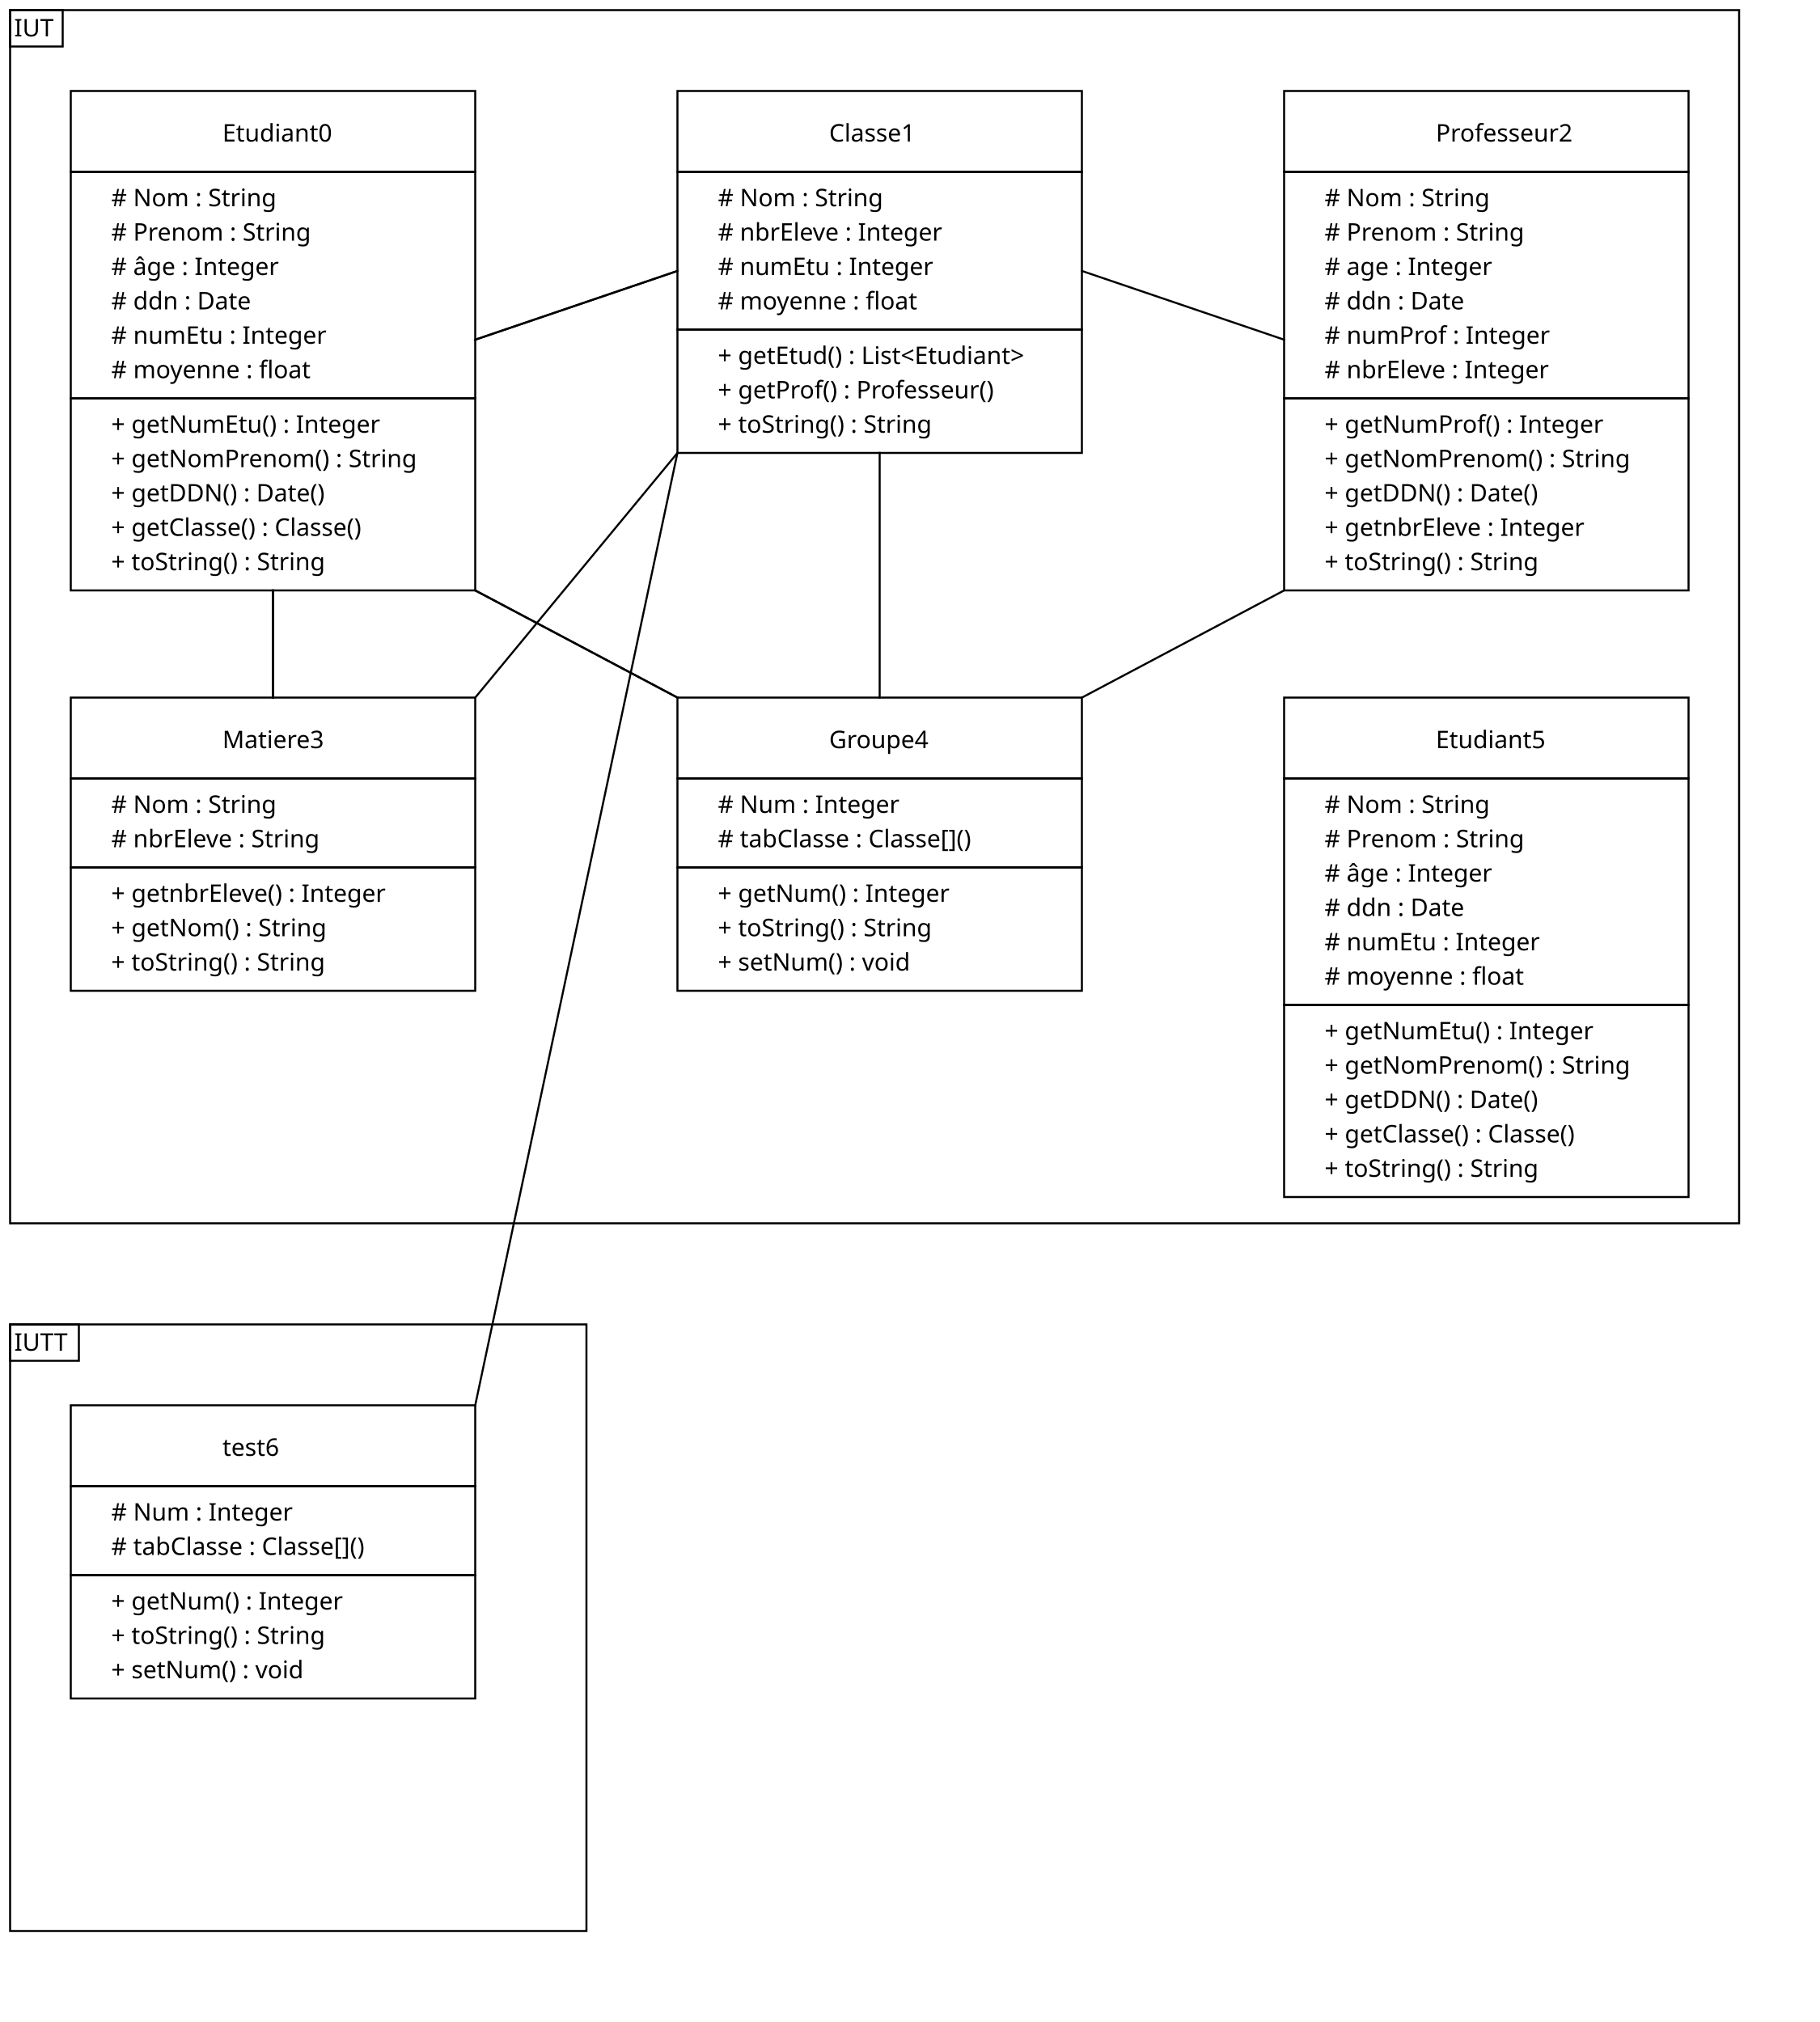
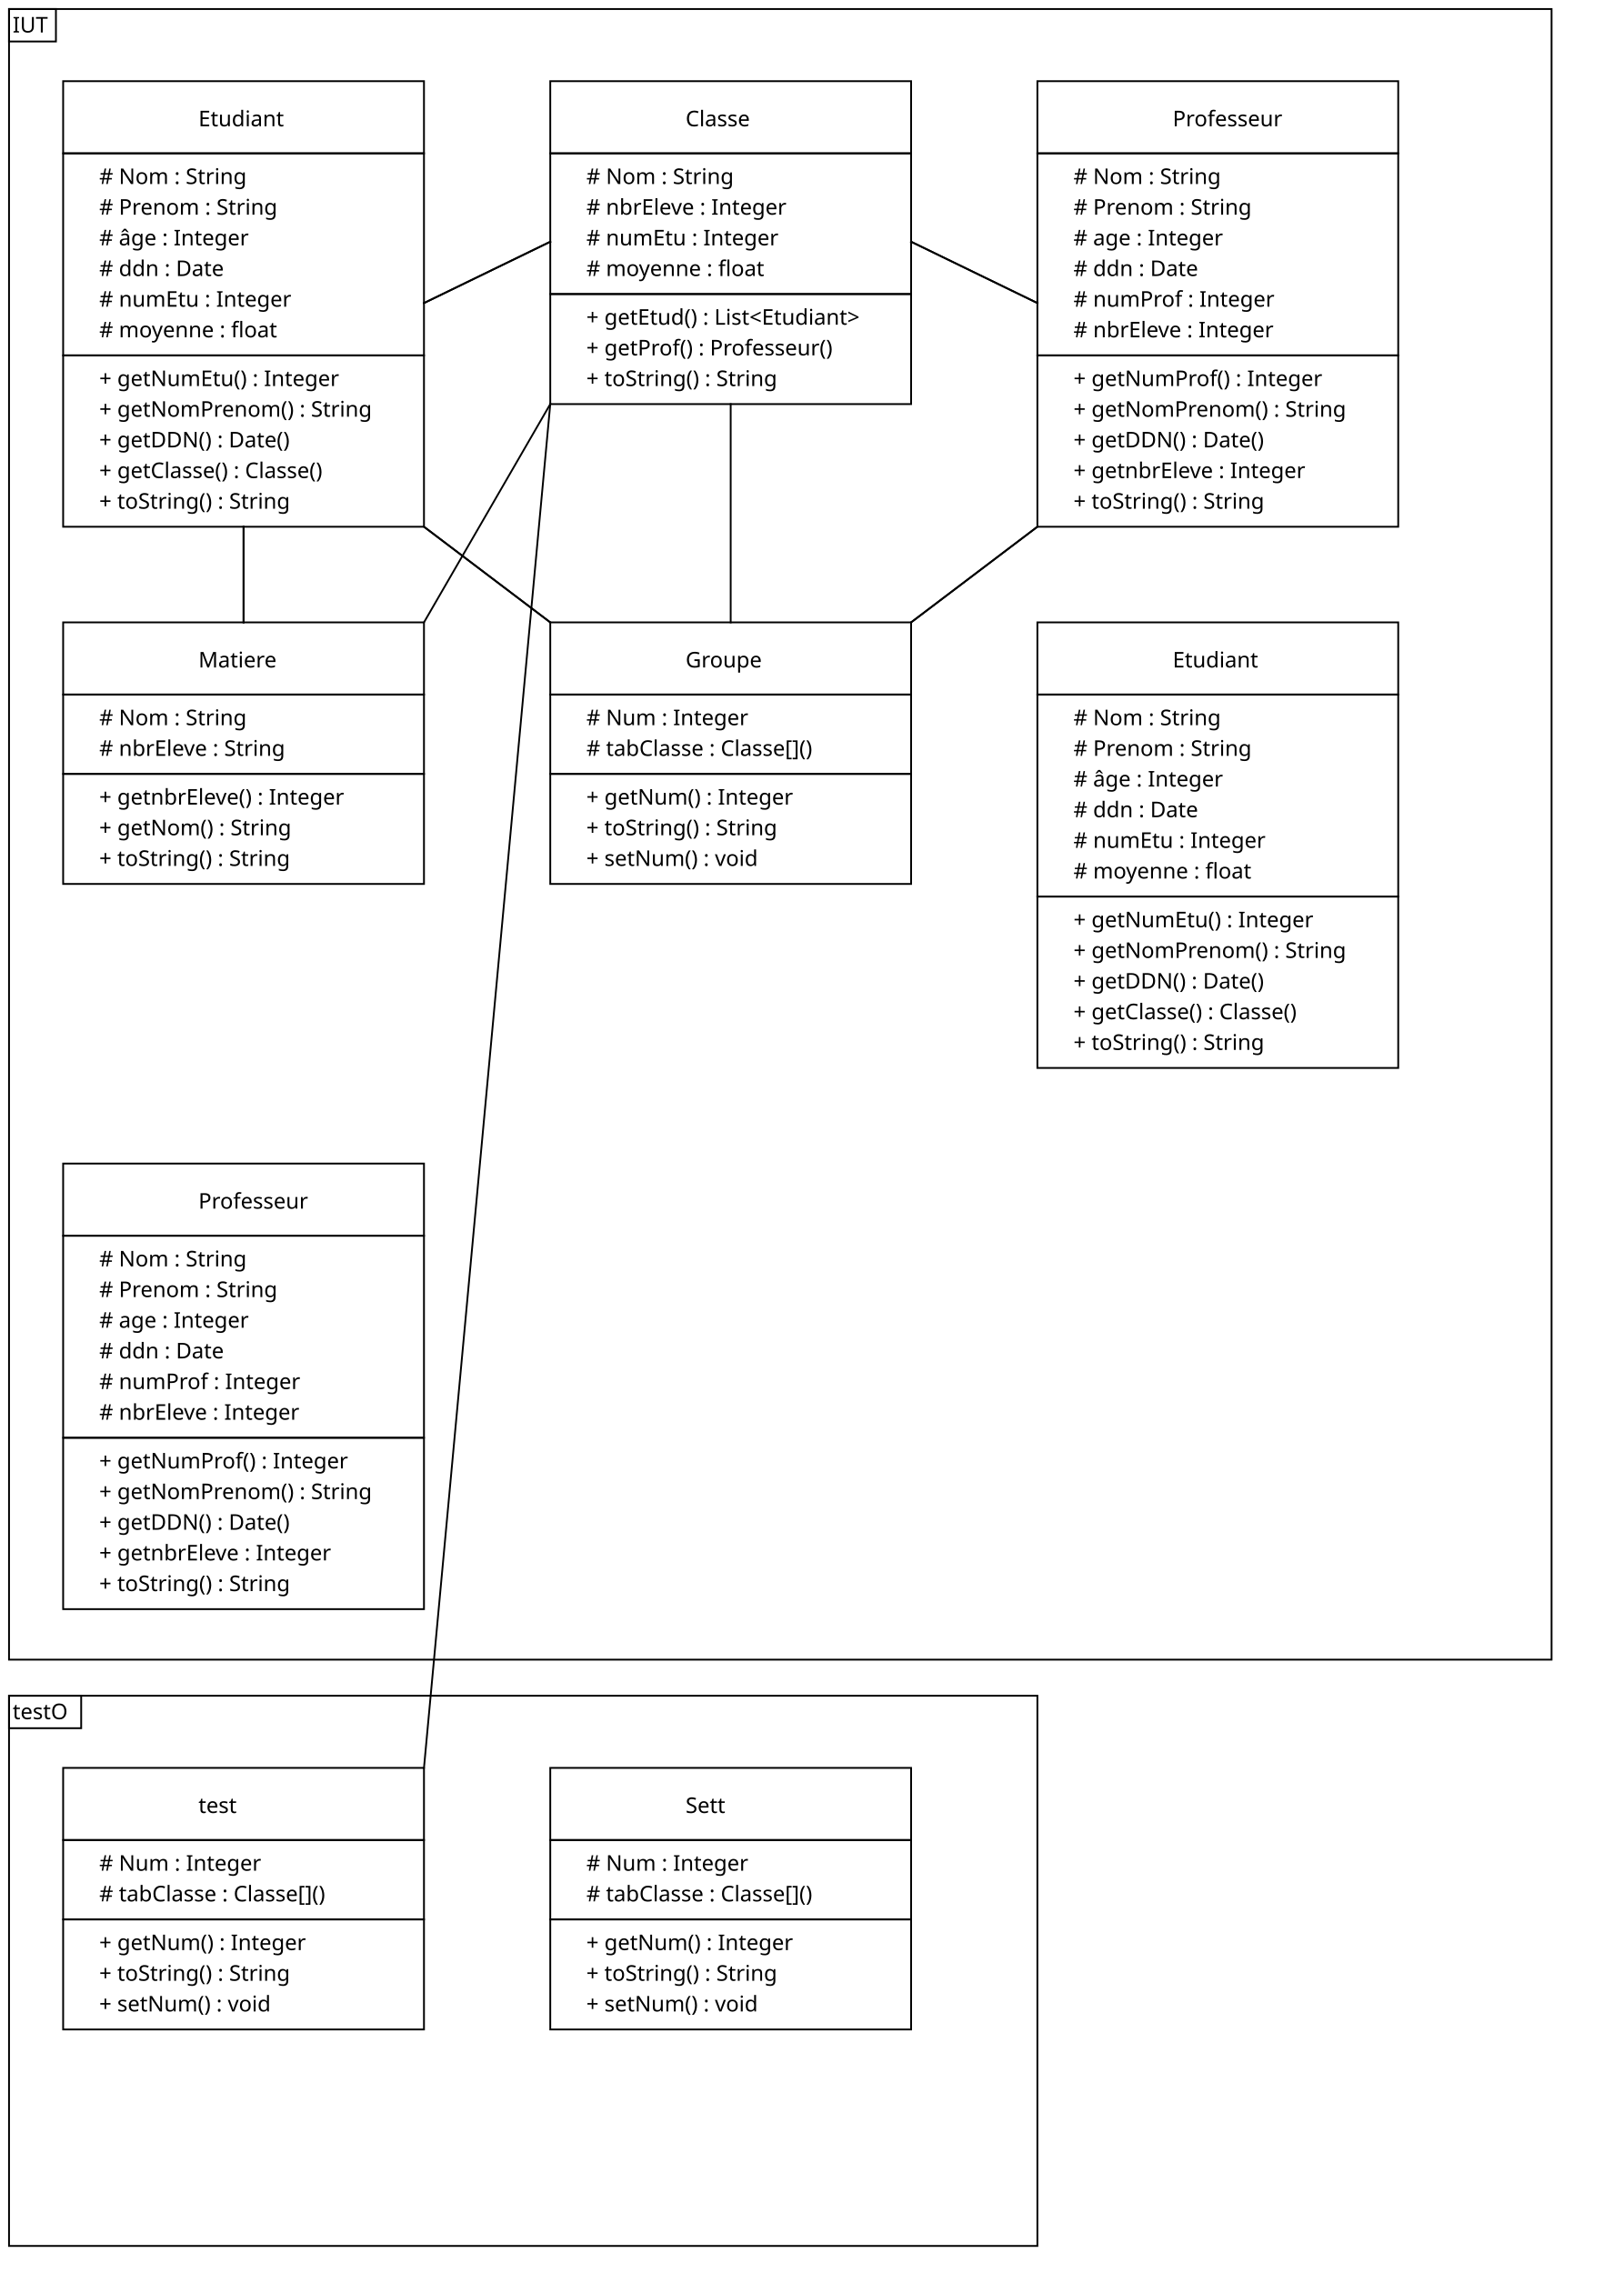
- <svg xmlns="http://www.w3.org/2000/svg" style="fill-opacity:1; color-rendering:auto; color-interpolation:auto; text-rendering:auto; stroke:black; stroke-linecap:square; stroke-miterlimit:10; shape-rendering:auto; stroke-opacity:1; fill:black; stroke-dasharray:none; font-weight:normal; stroke-width:1; font-family:'Dialog'; font-style:normal; stroke-linejoin:miter; font-size:12px; stroke-dashoffset:0; image-rendering:auto;" width="900" height="1000">
+ <svg xmlns="http://www.w3.org/2000/svg" style="fill-opacity:1; color-rendering:auto; color-interpolation:auto; text-rendering:auto; stroke:black; stroke-linecap:square; stroke-miterlimit:10; shape-rendering:auto; stroke-opacity:1; fill:black; stroke-dasharray:none; font-weight:normal; stroke-width:1; font-family:'Dialog'; font-style:normal; stroke-linejoin:miter; font-size:12px; stroke-dashoffset:0; image-rendering:auto;" width="900" height="1260">
  <defs id="genericDefs" />
  <g>
    <g>
-       <rect x="5" width="855" height="600" y="5" style="fill:none;" />
+       <rect x="5" width="855" height="915" y="5" style="fill:none;" />
      <text x="7" xml:space="preserve" y="18" style="stroke:none;">IUT</text>
      <rect x="5" width="26" height="18" y="5" style="fill:none;" />
-       <rect x="5" width="285" height="300" y="655" style="fill:none;" />
-       <text x="7" xml:space="preserve" y="668" style="stroke:none;">IUTT</text>
-       <rect x="5" width="34" height="18" y="655" style="fill:none;" />
+       <rect x="5" width="570" height="305" y="940" style="fill:none;" />
+       <text x="7" xml:space="preserve" y="953" style="stroke:none;">testO</text>
+       <rect x="5" width="40" height="18" y="940" style="fill:none;" />
      <rect x="35" width="200" height="40" y="45" style="fill:none;" />
-       <text x="110" xml:space="preserve" y="70" style="stroke:none;">Etudiant0</text>
+       <text x="110" xml:space="preserve" y="70" style="stroke:none;">Etudiant</text>
      <rect x="35" width="200" height="112" y="85" style="fill:none;" />
      <text x="55" xml:space="preserve" y="102" style="stroke:none;"># Nom : String</text>
      <text x="55" xml:space="preserve" y="119" style="stroke:none;"># Prenom : String</text>
      <text x="55" xml:space="preserve" y="136" style="stroke:none;"># âge : Integer</text>
      <text x="55" xml:space="preserve" y="153" style="stroke:none;"># ddn : Date</text>
      <text x="55" xml:space="preserve" y="170" style="stroke:none;"># numEtu : Integer</text>
      <text x="55" xml:space="preserve" y="187" style="stroke:none;"># moyenne : float</text>
      <rect x="35" width="200" height="95" y="197" style="fill:none;" />
      <text x="55" xml:space="preserve" y="214" style="stroke:none;">+ getNumEtu() : Integer</text>
      <text x="55" xml:space="preserve" y="231" style="stroke:none;">+ getNomPrenom() : String</text>
      <text x="55" xml:space="preserve" y="248" style="stroke:none;">+ getDDN() : Date()</text>
      <text x="55" xml:space="preserve" y="265" style="stroke:none;">+ getClasse() : Classe()</text>
      <text x="55" xml:space="preserve" y="282" style="stroke:none;">+ toString() : String</text>
-       <rect x="335" width="200" height="40" y="45" style="fill:none;" />
-       <text x="410" xml:space="preserve" y="70" style="stroke:none;">Classe1</text>
-       <rect x="335" width="200" height="78" y="85" style="fill:none;" />
-       <text x="355" xml:space="preserve" y="102" style="stroke:none;"># Nom : String</text>
-       <text x="355" xml:space="preserve" y="119" style="stroke:none;"># nbrEleve : Integer</text>
-       <text x="355" xml:space="preserve" y="136" style="stroke:none;"># numEtu : Integer</text>
-       <text x="355" xml:space="preserve" y="153" style="stroke:none;"># moyenne : float</text>
-       <rect x="335" width="200" height="61" y="163" style="fill:none;" />
-       <text x="355" xml:space="preserve" y="180" style="stroke:none;">+ getEtud() : List&lt;Etudiant&gt;</text>
-       <text x="355" xml:space="preserve" y="197" style="stroke:none;">+ getProf() : Professeur()</text>
-       <text x="355" xml:space="preserve" y="214" style="stroke:none;">+ toString() : String</text>
-       <rect x="635" width="200" height="40" y="45" style="fill:none;" />
-       <text x="710" xml:space="preserve" y="70" style="stroke:none;">Professeur2</text>
-       <rect x="635" width="200" height="112" y="85" style="fill:none;" />
-       <text x="655" xml:space="preserve" y="102" style="stroke:none;"># Nom : String</text>
-       <text x="655" xml:space="preserve" y="119" style="stroke:none;"># Prenom : String</text>
-       <text x="655" xml:space="preserve" y="136" style="stroke:none;"># age : Integer</text>
-       <text x="655" xml:space="preserve" y="153" style="stroke:none;"># ddn : Date</text>
-       <text x="655" xml:space="preserve" y="170" style="stroke:none;"># numProf : Integer</text>
-       <text x="655" xml:space="preserve" y="187" style="stroke:none;"># nbrEleve : Integer</text>
-       <rect x="635" width="200" height="95" y="197" style="fill:none;" />
-       <text x="655" xml:space="preserve" y="214" style="stroke:none;">+ getNumProf() : Integer</text>
-       <text x="655" xml:space="preserve" y="231" style="stroke:none;">+ getNomPrenom() : String</text>
-       <text x="655" xml:space="preserve" y="248" style="stroke:none;">+ getDDN() : Date()</text>
-       <text x="655" xml:space="preserve" y="265" style="stroke:none;">+ getnbrEleve : Integer</text>
-       <text x="655" xml:space="preserve" y="282" style="stroke:none;">+ toString() : String</text>
+       <rect x="305" width="200" height="40" y="45" style="fill:none;" />
+       <text x="380" xml:space="preserve" y="70" style="stroke:none;">Classe</text>
+       <rect x="305" width="200" height="78" y="85" style="fill:none;" />
+       <text x="325" xml:space="preserve" y="102" style="stroke:none;"># Nom : String</text>
+       <text x="325" xml:space="preserve" y="119" style="stroke:none;"># nbrEleve : Integer</text>
+       <text x="325" xml:space="preserve" y="136" style="stroke:none;"># numEtu : Integer</text>
+       <text x="325" xml:space="preserve" y="153" style="stroke:none;"># moyenne : float</text>
+       <rect x="305" width="200" height="61" y="163" style="fill:none;" />
+       <text x="325" xml:space="preserve" y="180" style="stroke:none;">+ getEtud() : List&lt;Etudiant&gt;</text>
+       <text x="325" xml:space="preserve" y="197" style="stroke:none;">+ getProf() : Professeur()</text>
+       <text x="325" xml:space="preserve" y="214" style="stroke:none;">+ toString() : String</text>
+       <rect x="575" width="200" height="40" y="45" style="fill:none;" />
+       <text x="650" xml:space="preserve" y="70" style="stroke:none;">Professeur</text>
+       <rect x="575" width="200" height="112" y="85" style="fill:none;" />
+       <text x="595" xml:space="preserve" y="102" style="stroke:none;"># Nom : String</text>
+       <text x="595" xml:space="preserve" y="119" style="stroke:none;"># Prenom : String</text>
+       <text x="595" xml:space="preserve" y="136" style="stroke:none;"># age : Integer</text>
+       <text x="595" xml:space="preserve" y="153" style="stroke:none;"># ddn : Date</text>
+       <text x="595" xml:space="preserve" y="170" style="stroke:none;"># numProf : Integer</text>
+       <text x="595" xml:space="preserve" y="187" style="stroke:none;"># nbrEleve : Integer</text>
+       <rect x="575" width="200" height="95" y="197" style="fill:none;" />
+       <text x="595" xml:space="preserve" y="214" style="stroke:none;">+ getNumProf() : Integer</text>
+       <text x="595" xml:space="preserve" y="231" style="stroke:none;">+ getNomPrenom() : String</text>
+       <text x="595" xml:space="preserve" y="248" style="stroke:none;">+ getDDN() : Date()</text>
+       <text x="595" xml:space="preserve" y="265" style="stroke:none;">+ getnbrEleve : Integer</text>
+       <text x="595" xml:space="preserve" y="282" style="stroke:none;">+ toString() : String</text>
      <rect x="35" width="200" height="40" y="345" style="fill:none;" />
-       <text x="110" xml:space="preserve" y="370" style="stroke:none;">Matiere3</text>
+       <text x="110" xml:space="preserve" y="370" style="stroke:none;">Matiere</text>
      <rect x="35" width="200" height="44" y="385" style="fill:none;" />
      <text x="55" xml:space="preserve" y="402" style="stroke:none;"># Nom : String</text>
      <text x="55" xml:space="preserve" y="419" style="stroke:none;"># nbrEleve : String</text>
      <rect x="35" width="200" height="61" y="429" style="fill:none;" />
      <text x="55" xml:space="preserve" y="446" style="stroke:none;">+ getnbrEleve() : Integer</text>
      <text x="55" xml:space="preserve" y="463" style="stroke:none;">+ getNom() : String</text>
      <text x="55" xml:space="preserve" y="480" style="stroke:none;">+ toString() : String</text>
-       <rect x="335" width="200" height="40" y="345" style="fill:none;" />
-       <text x="410" xml:space="preserve" y="370" style="stroke:none;">Groupe4</text>
-       <rect x="335" width="200" height="44" y="385" style="fill:none;" />
-       <text x="355" xml:space="preserve" y="402" style="stroke:none;"># Num : Integer</text>
-       <text x="355" xml:space="preserve" y="419" style="stroke:none;"># tabClasse : Classe[]()</text>
-       <rect x="335" width="200" height="61" y="429" style="fill:none;" />
-       <text x="355" xml:space="preserve" y="446" style="stroke:none;">+ getNum() : Integer</text>
-       <text x="355" xml:space="preserve" y="463" style="stroke:none;">+ toString() : String</text>
-       <text x="355" xml:space="preserve" y="480" style="stroke:none;">+ setNum() : void</text>
-       <rect x="635" width="200" height="40" y="345" style="fill:none;" />
-       <text x="710" xml:space="preserve" y="370" style="stroke:none;">Etudiant5</text>
-       <rect x="635" width="200" height="112" y="385" style="fill:none;" />
-       <text x="655" xml:space="preserve" y="402" style="stroke:none;"># Nom : String</text>
-       <text x="655" xml:space="preserve" y="419" style="stroke:none;"># Prenom : String</text>
-       <text x="655" xml:space="preserve" y="436" style="stroke:none;"># âge : Integer</text>
-       <text x="655" xml:space="preserve" y="453" style="stroke:none;"># ddn : Date</text>
-       <text x="655" xml:space="preserve" y="470" style="stroke:none;"># numEtu : Integer</text>
-       <text x="655" xml:space="preserve" y="487" style="stroke:none;"># moyenne : float</text>
-       <rect x="635" width="200" height="95" y="497" style="fill:none;" />
-       <text x="655" xml:space="preserve" y="514" style="stroke:none;">+ getNumEtu() : Integer</text>
-       <text x="655" xml:space="preserve" y="531" style="stroke:none;">+ getNomPrenom() : String</text>
-       <text x="655" xml:space="preserve" y="548" style="stroke:none;">+ getDDN() : Date()</text>
-       <text x="655" xml:space="preserve" y="565" style="stroke:none;">+ getClasse() : Classe()</text>
-       <text x="655" xml:space="preserve" y="582" style="stroke:none;">+ toString() : String</text>
-       <rect x="35" width="200" height="40" y="695" style="fill:none;" />
-       <text x="110" xml:space="preserve" y="720" style="stroke:none;">test6</text>
-       <rect x="35" width="200" height="44" y="735" style="fill:none;" />
-       <text x="55" xml:space="preserve" y="752" style="stroke:none;"># Num : Integer</text>
-       <text x="55" xml:space="preserve" y="769" style="stroke:none;"># tabClasse : Classe[]()</text>
-       <rect x="35" width="200" height="61" y="779" style="fill:none;" />
-       <text x="55" xml:space="preserve" y="796" style="stroke:none;">+ getNum() : Integer</text>
-       <text x="55" xml:space="preserve" y="813" style="stroke:none;">+ toString() : String</text>
-       <text x="55" xml:space="preserve" y="830" style="stroke:none;">+ setNum() : void</text>
-       <line y2="168" style="fill:none;" x1="335" x2="235" y1="134" />
-       <line y2="168" style="fill:none;" x1="535" x2="635" y1="134" />
-       <line y2="345" style="fill:none;" x1="335" x2="235" y1="224" />
-       <line y2="345" style="fill:none;" x1="435" x2="435" y1="224" />
-       <line y2="695" style="fill:none;" x1="335" x2="235" y1="224" />
-       <line y2="168" style="fill:none;" x1="335" x2="235" y1="134" />
+       <rect x="305" width="200" height="40" y="345" style="fill:none;" />
+       <text x="380" xml:space="preserve" y="370" style="stroke:none;">Groupe</text>
+       <rect x="305" width="200" height="44" y="385" style="fill:none;" />
+       <text x="325" xml:space="preserve" y="402" style="stroke:none;"># Num : Integer</text>
+       <text x="325" xml:space="preserve" y="419" style="stroke:none;"># tabClasse : Classe[]()</text>
+       <rect x="305" width="200" height="61" y="429" style="fill:none;" />
+       <text x="325" xml:space="preserve" y="446" style="stroke:none;">+ getNum() : Integer</text>
+       <text x="325" xml:space="preserve" y="463" style="stroke:none;">+ toString() : String</text>
+       <text x="325" xml:space="preserve" y="480" style="stroke:none;">+ setNum() : void</text>
+       <rect x="575" width="200" height="40" y="345" style="fill:none;" />
+       <text x="650" xml:space="preserve" y="370" style="stroke:none;">Etudiant</text>
+       <rect x="575" width="200" height="112" y="385" style="fill:none;" />
+       <text x="595" xml:space="preserve" y="402" style="stroke:none;"># Nom : String</text>
+       <text x="595" xml:space="preserve" y="419" style="stroke:none;"># Prenom : String</text>
+       <text x="595" xml:space="preserve" y="436" style="stroke:none;"># âge : Integer</text>
+       <text x="595" xml:space="preserve" y="453" style="stroke:none;"># ddn : Date</text>
+       <text x="595" xml:space="preserve" y="470" style="stroke:none;"># numEtu : Integer</text>
+       <text x="595" xml:space="preserve" y="487" style="stroke:none;"># moyenne : float</text>
+       <rect x="575" width="200" height="95" y="497" style="fill:none;" />
+       <text x="595" xml:space="preserve" y="514" style="stroke:none;">+ getNumEtu() : Integer</text>
+       <text x="595" xml:space="preserve" y="531" style="stroke:none;">+ getNomPrenom() : String</text>
+       <text x="595" xml:space="preserve" y="548" style="stroke:none;">+ getDDN() : Date()</text>
+       <text x="595" xml:space="preserve" y="565" style="stroke:none;">+ getClasse() : Classe()</text>
+       <text x="595" xml:space="preserve" y="582" style="stroke:none;">+ toString() : String</text>
+       <rect x="35" width="200" height="40" y="645" style="fill:none;" />
+       <text x="110" xml:space="preserve" y="670" style="stroke:none;">Professeur</text>
+       <rect x="35" width="200" height="112" y="685" style="fill:none;" />
+       <text x="55" xml:space="preserve" y="702" style="stroke:none;"># Nom : String</text>
+       <text x="55" xml:space="preserve" y="719" style="stroke:none;"># Prenom : String</text>
+       <text x="55" xml:space="preserve" y="736" style="stroke:none;"># age : Integer</text>
+       <text x="55" xml:space="preserve" y="753" style="stroke:none;"># ddn : Date</text>
+       <text x="55" xml:space="preserve" y="770" style="stroke:none;"># numProf : Integer</text>
+       <text x="55" xml:space="preserve" y="787" style="stroke:none;"># nbrEleve : Integer</text>
+       <rect x="35" width="200" height="95" y="797" style="fill:none;" />
+       <text x="55" xml:space="preserve" y="814" style="stroke:none;">+ getNumProf() : Integer</text>
+       <text x="55" xml:space="preserve" y="831" style="stroke:none;">+ getNomPrenom() : String</text>
+       <text x="55" xml:space="preserve" y="848" style="stroke:none;">+ getDDN() : Date()</text>
+       <text x="55" xml:space="preserve" y="865" style="stroke:none;">+ getnbrEleve : Integer</text>
+       <text x="55" xml:space="preserve" y="882" style="stroke:none;">+ toString() : String</text>
+       <rect x="35" width="200" height="40" y="980" style="fill:none;" />
+       <text x="110" xml:space="preserve" y="1005" style="stroke:none;">test</text>
+       <rect x="35" width="200" height="44" y="1020" style="fill:none;" />
+       <text x="55" xml:space="preserve" y="1037" style="stroke:none;"># Num : Integer</text>
+       <text x="55" xml:space="preserve" y="1054" style="stroke:none;"># tabClasse : Classe[]()</text>
+       <rect x="35" width="200" height="61" y="1064" style="fill:none;" />
+       <text x="55" xml:space="preserve" y="1081" style="stroke:none;">+ getNum() : Integer</text>
+       <text x="55" xml:space="preserve" y="1098" style="stroke:none;">+ toString() : String</text>
+       <text x="55" xml:space="preserve" y="1115" style="stroke:none;">+ setNum() : void</text>
+       <rect x="305" width="200" height="40" y="980" style="fill:none;" />
+       <text x="380" xml:space="preserve" y="1005" style="stroke:none;">Sett</text>
+       <rect x="305" width="200" height="44" y="1020" style="fill:none;" />
+       <text x="325" xml:space="preserve" y="1037" style="stroke:none;"># Num : Integer</text>
+       <text x="325" xml:space="preserve" y="1054" style="stroke:none;"># tabClasse : Classe[]()</text>
+       <rect x="305" width="200" height="61" y="1064" style="fill:none;" />
+       <text x="325" xml:space="preserve" y="1081" style="stroke:none;">+ getNum() : Integer</text>
+       <text x="325" xml:space="preserve" y="1098" style="stroke:none;">+ toString() : String</text>
+       <text x="325" xml:space="preserve" y="1115" style="stroke:none;">+ setNum() : void</text>
+       <line y2="168" style="fill:none;" x1="305" x2="235" y1="134" />
+       <line y2="168" style="fill:none;" x1="505" x2="575" y1="134" />
+       <line y2="345" style="fill:none;" x1="305" x2="235" y1="224" />
+       <line y2="345" style="fill:none;" x1="405" x2="405" y1="224" />
+       <line y2="980" style="fill:none;" x1="305" x2="235" y1="224" />
+       <line y2="168" style="fill:none;" x1="305" x2="235" y1="134" />
+       <line y2="168" style="fill:none;" x1="505" x2="575" y1="134" />
      <line y2="292" style="fill:none;" x1="135" x2="135" y1="345" />
      <line y2="292" style="fill:none;" x1="135" x2="135" y1="345" />
-       <line y2="292" style="fill:none;" x1="335" x2="235" y1="345" />
-       <line y2="292" style="fill:none;" x1="535" x2="635" y1="345" />
-       <line y2="292" style="fill:none;" x1="335" x2="235" y1="345" />
+       <line y2="292" style="fill:none;" x1="305" x2="235" y1="345" />
+       <line y2="292" style="fill:none;" x1="505" x2="575" y1="345" />
+       <line y2="292" style="fill:none;" x1="305" x2="235" y1="345" />
+       <line y2="292" style="fill:none;" x1="505" x2="575" y1="345" />
    </g>
  </g>
</svg>
